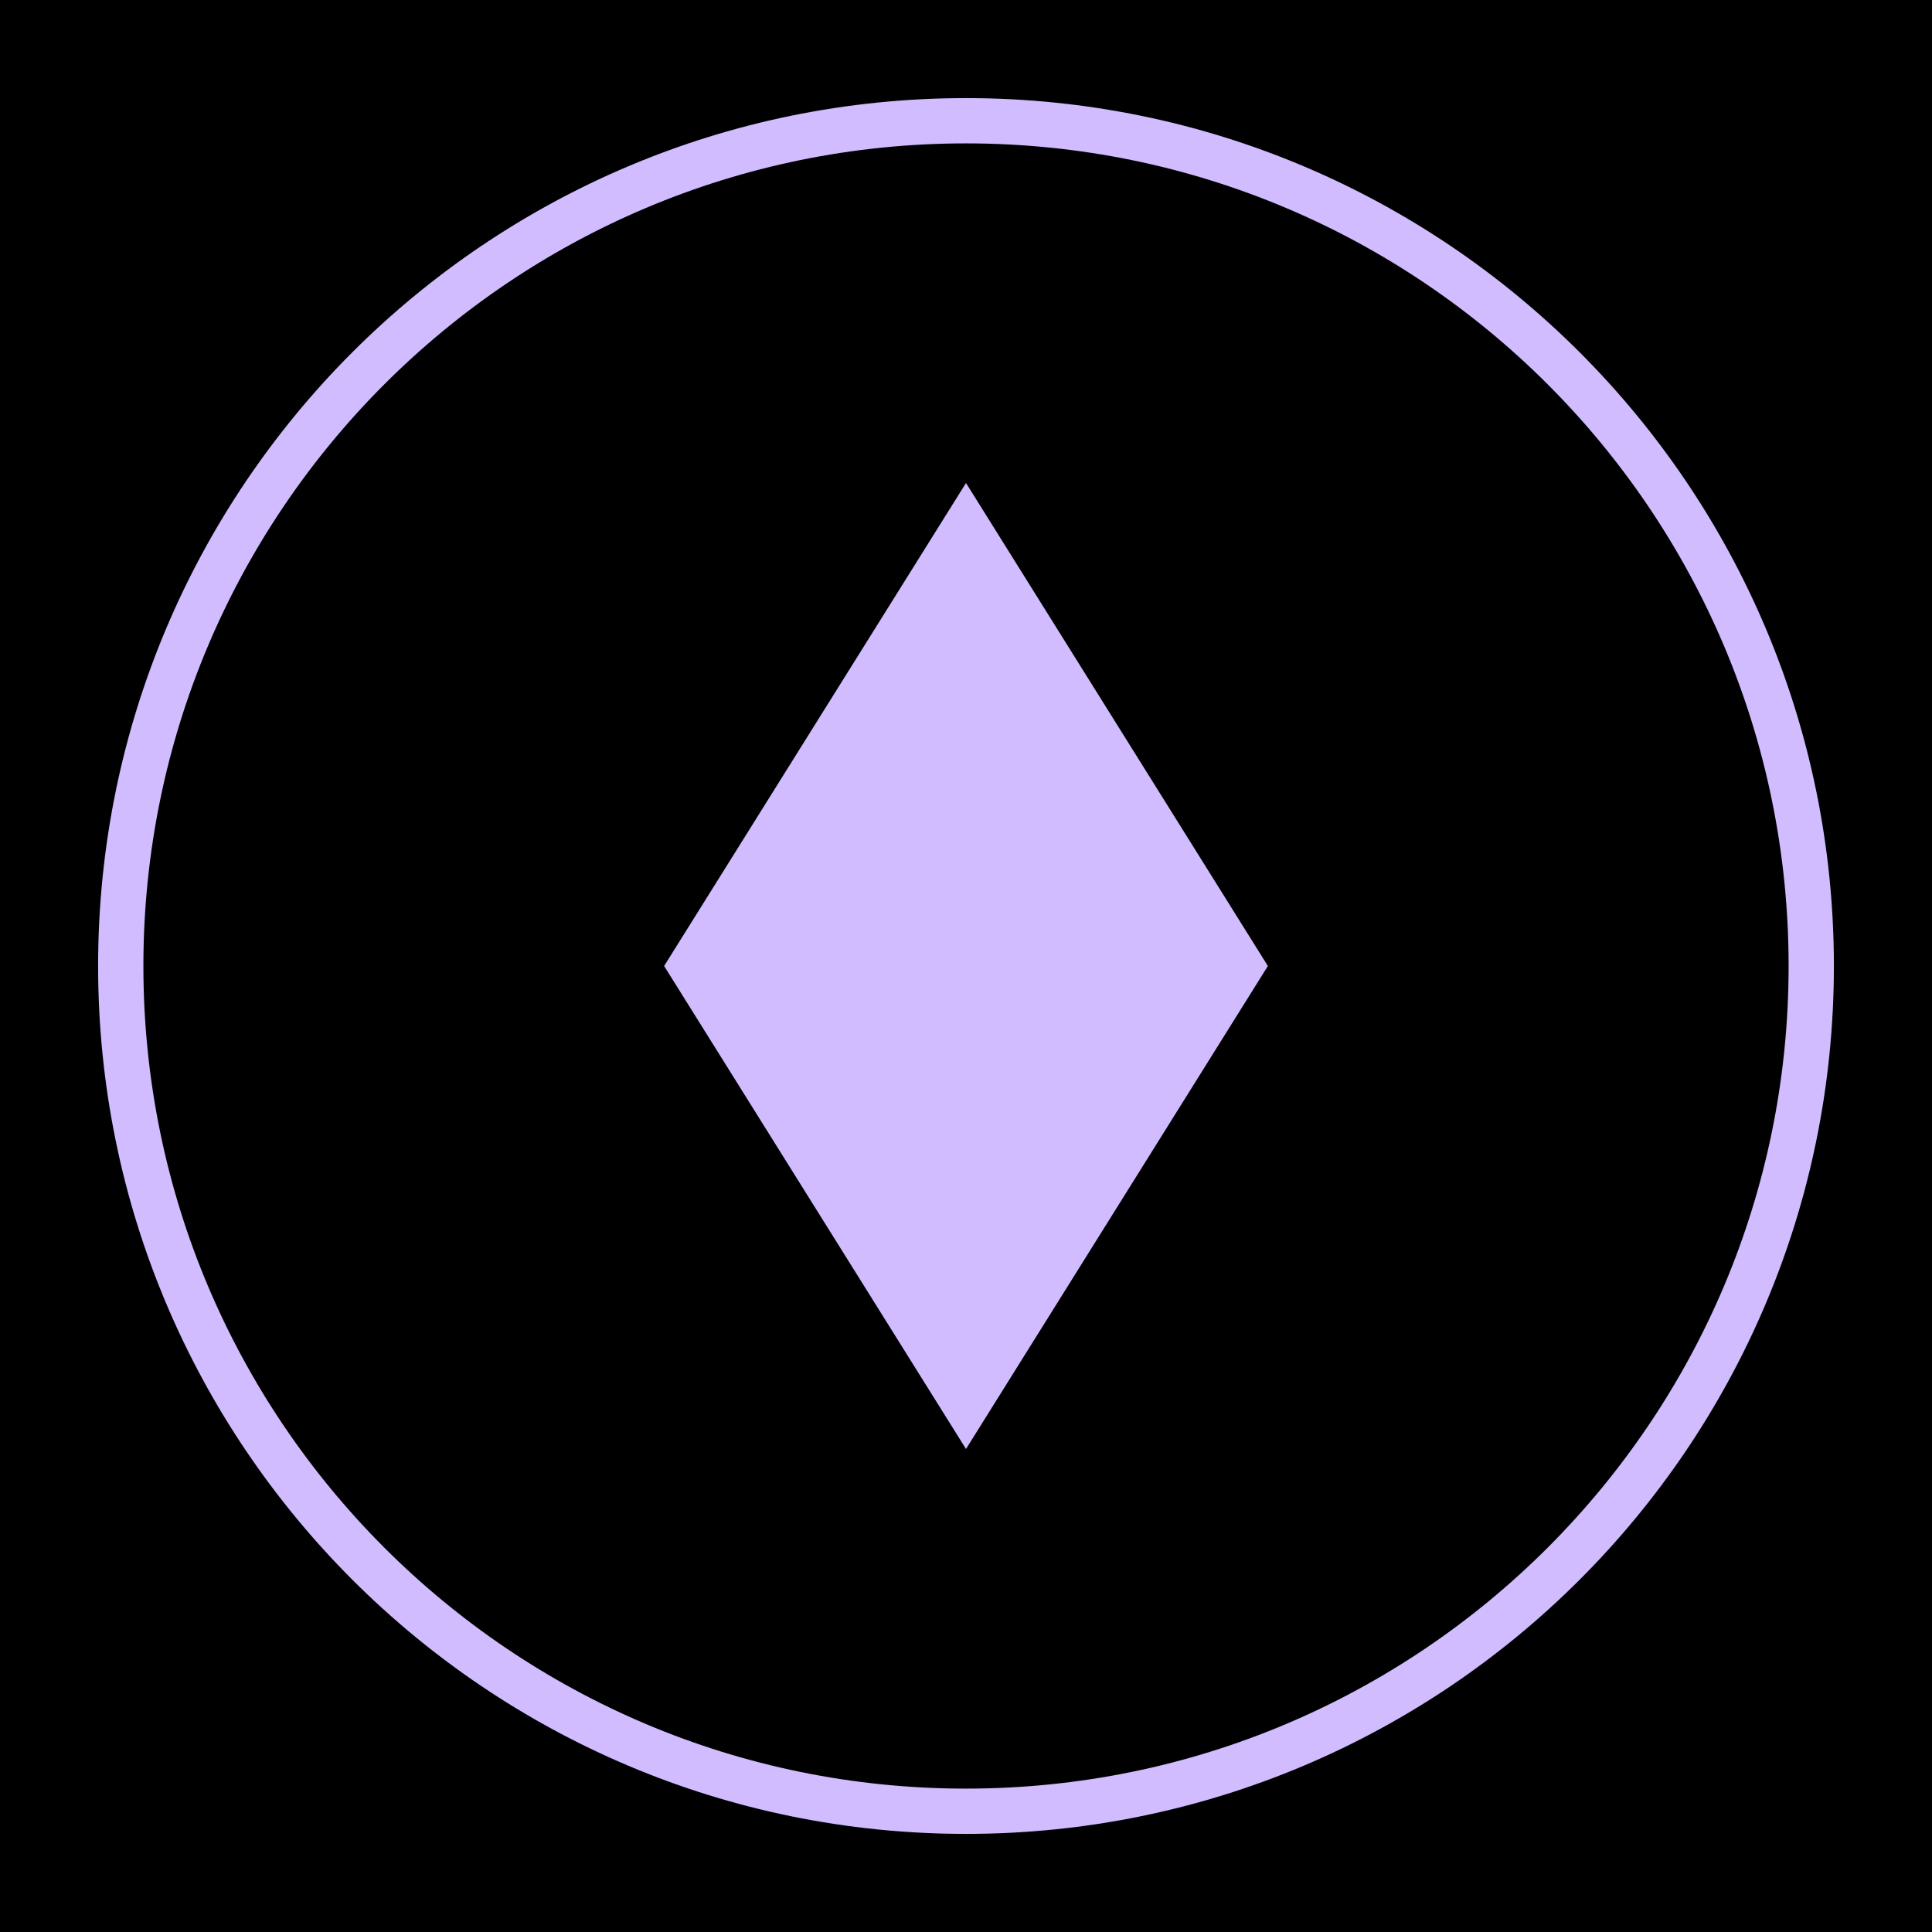
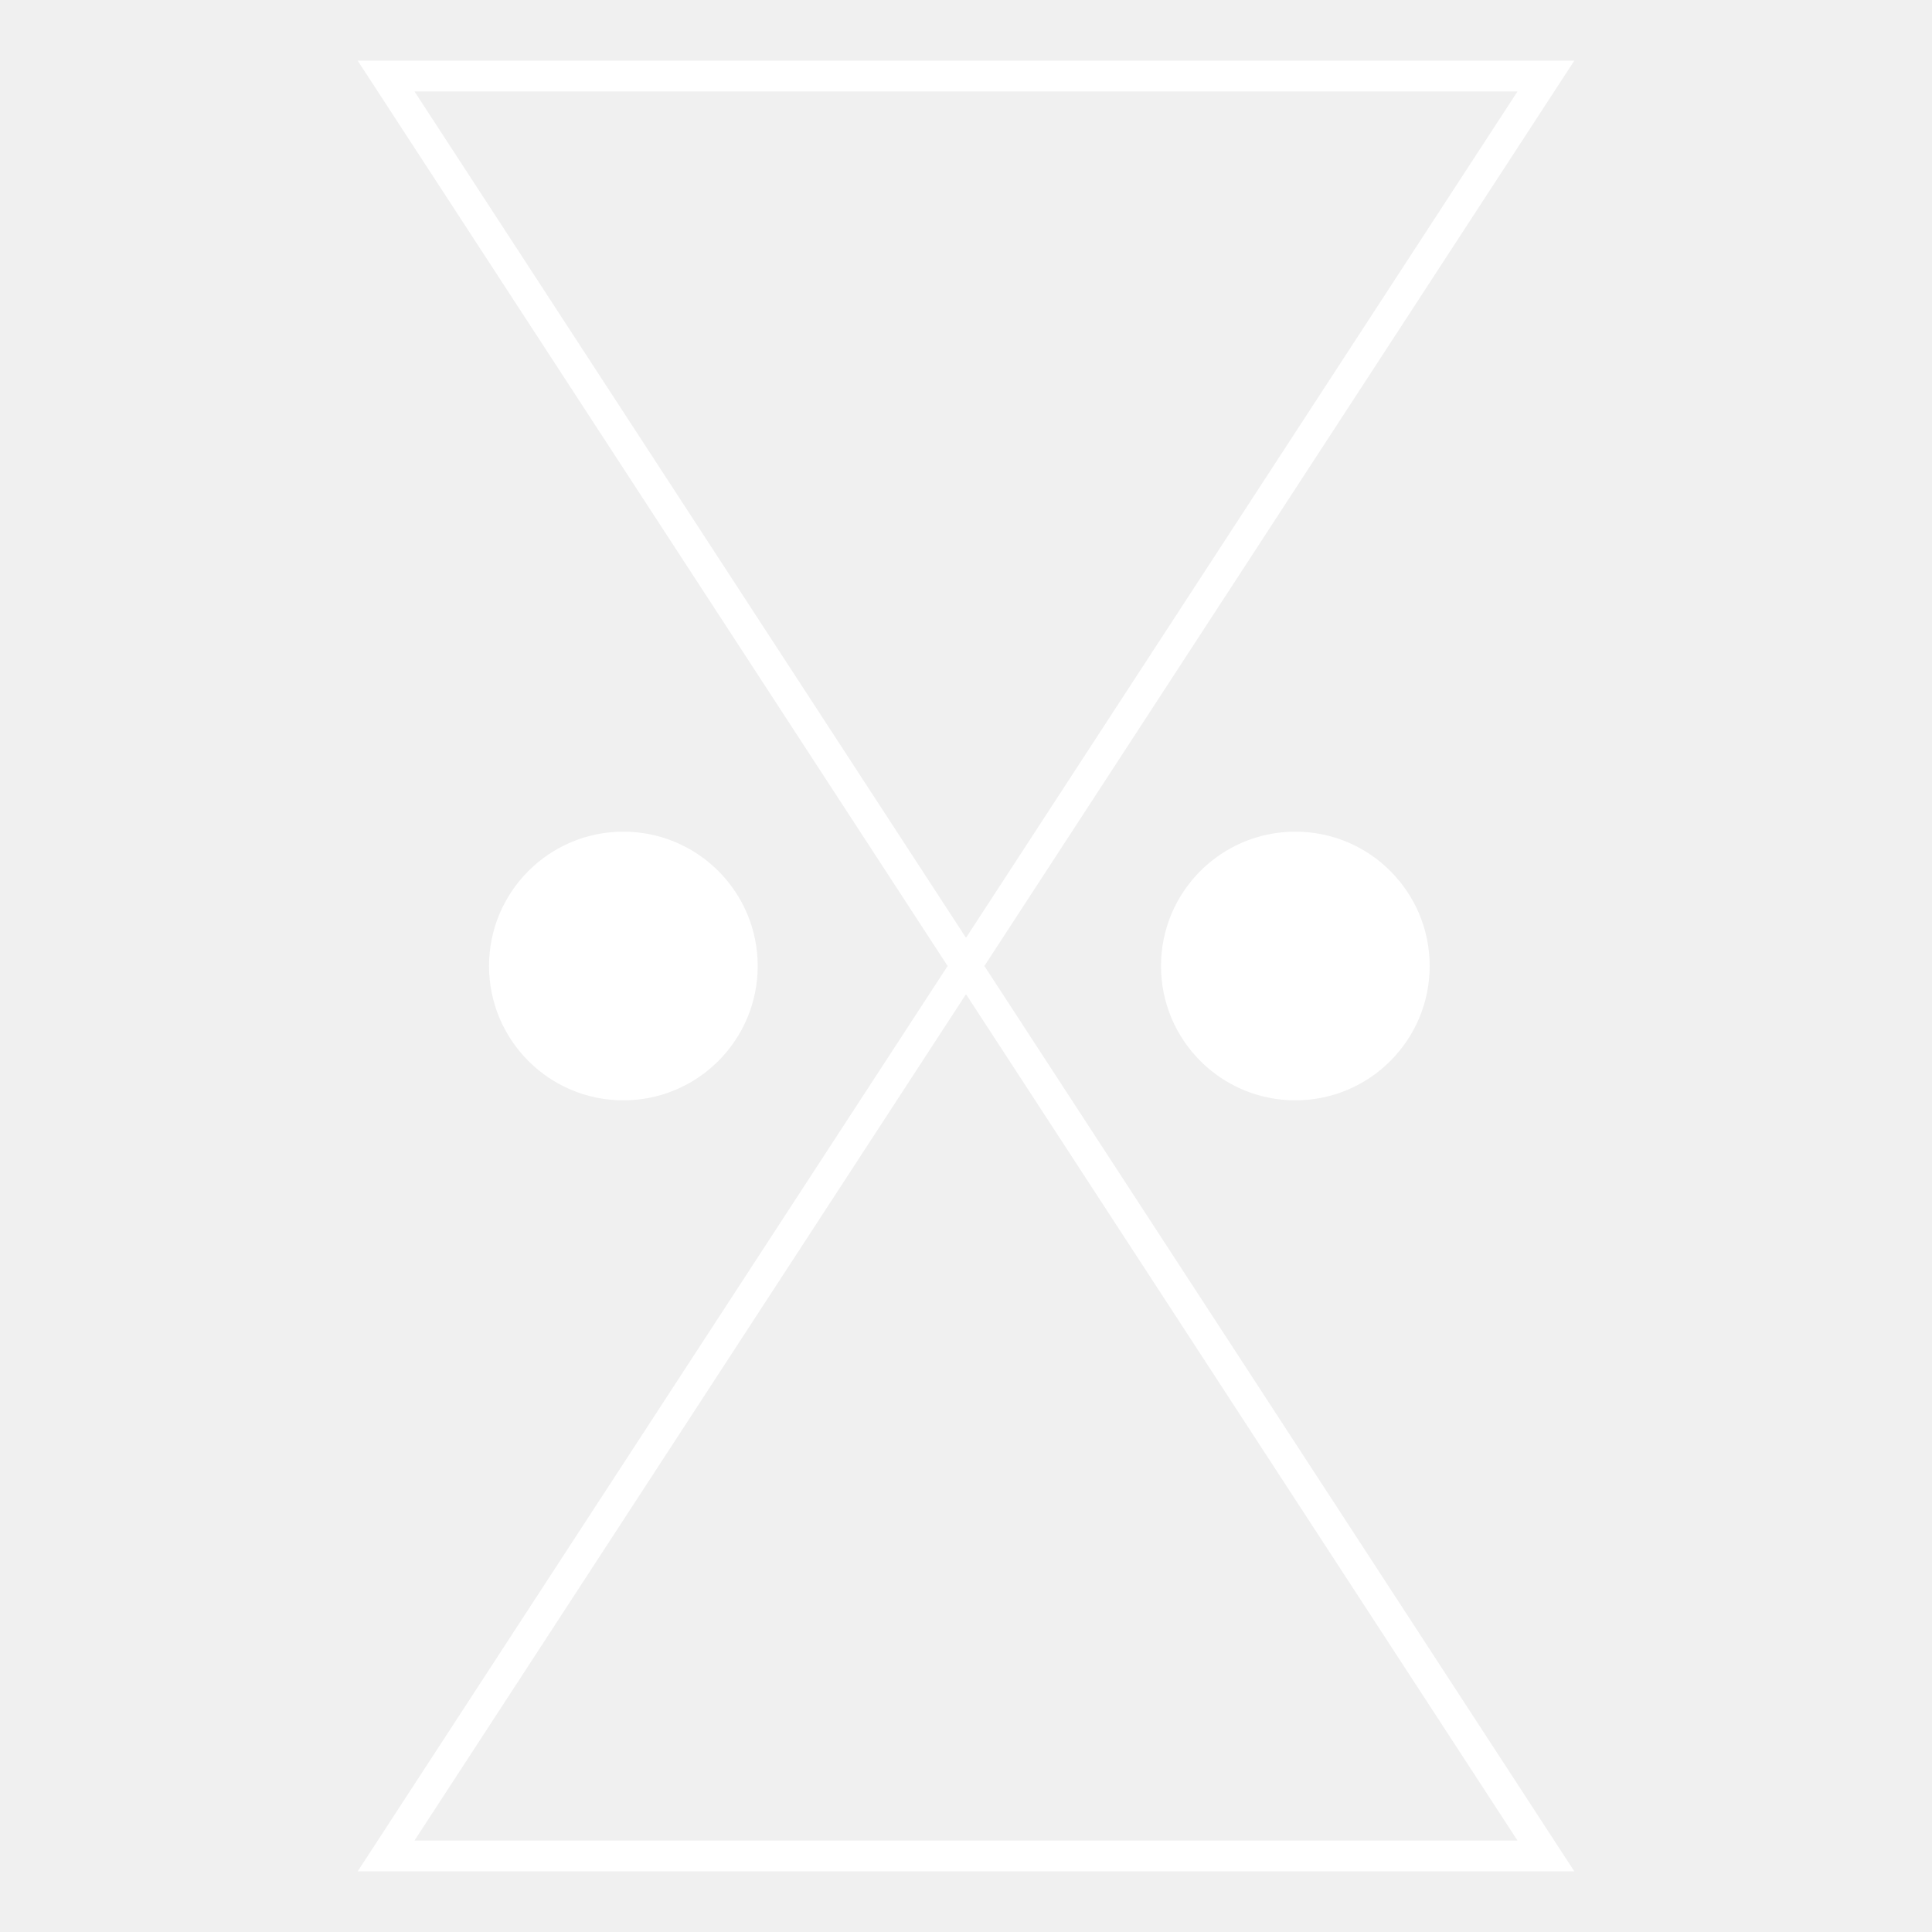
- <svg xmlns="http://www.w3.org/2000/svg" viewBox="0 0 64 64">
+ <svg xmlns="http://www.w3.org/2000/svg" id="Layer_1" data-name="Layer 1" viewBox="0 0 64 64">
  <defs>
    <style>
-       .m-fill { fill: #d0bcff; }
-       .m-stroke { stroke: #d0bcff; stroke-width: 1.5px; stroke-linecap: round; stroke-linejoin: round; }
+       .cls-1 {
+         fill: #fff;
+         stroke-width: .38px;
+       }
+ 
+       .cls-1, .cls-2 {
+         stroke: #fff;
+         stroke-miterlimit: 10;
+       }
+ 
+       .cls-2 {
+         fill: none;
+         stroke-width: 1.02px;
+       }
    </style>
  </defs>
-   <rect width="64" height="64" fill="#000" />
-   <circle cx="32" cy="32" r="28" class="m-stroke" fill="none" />
-   <path d="M32 16 L42 32 L32 48 L22 32 Z" class="m-fill" />
+   <polygon class="cls-2" points="12.79 2.52 51.21 61.48 12.79 61.48 51.21 2.52 12.79 2.52" />
+   <circle class="cls-1" cx="20.65" cy="32" r="4.26" />
+   <circle class="cls-1" cx="42.91" cy="32" r="4.26" />
</svg>
